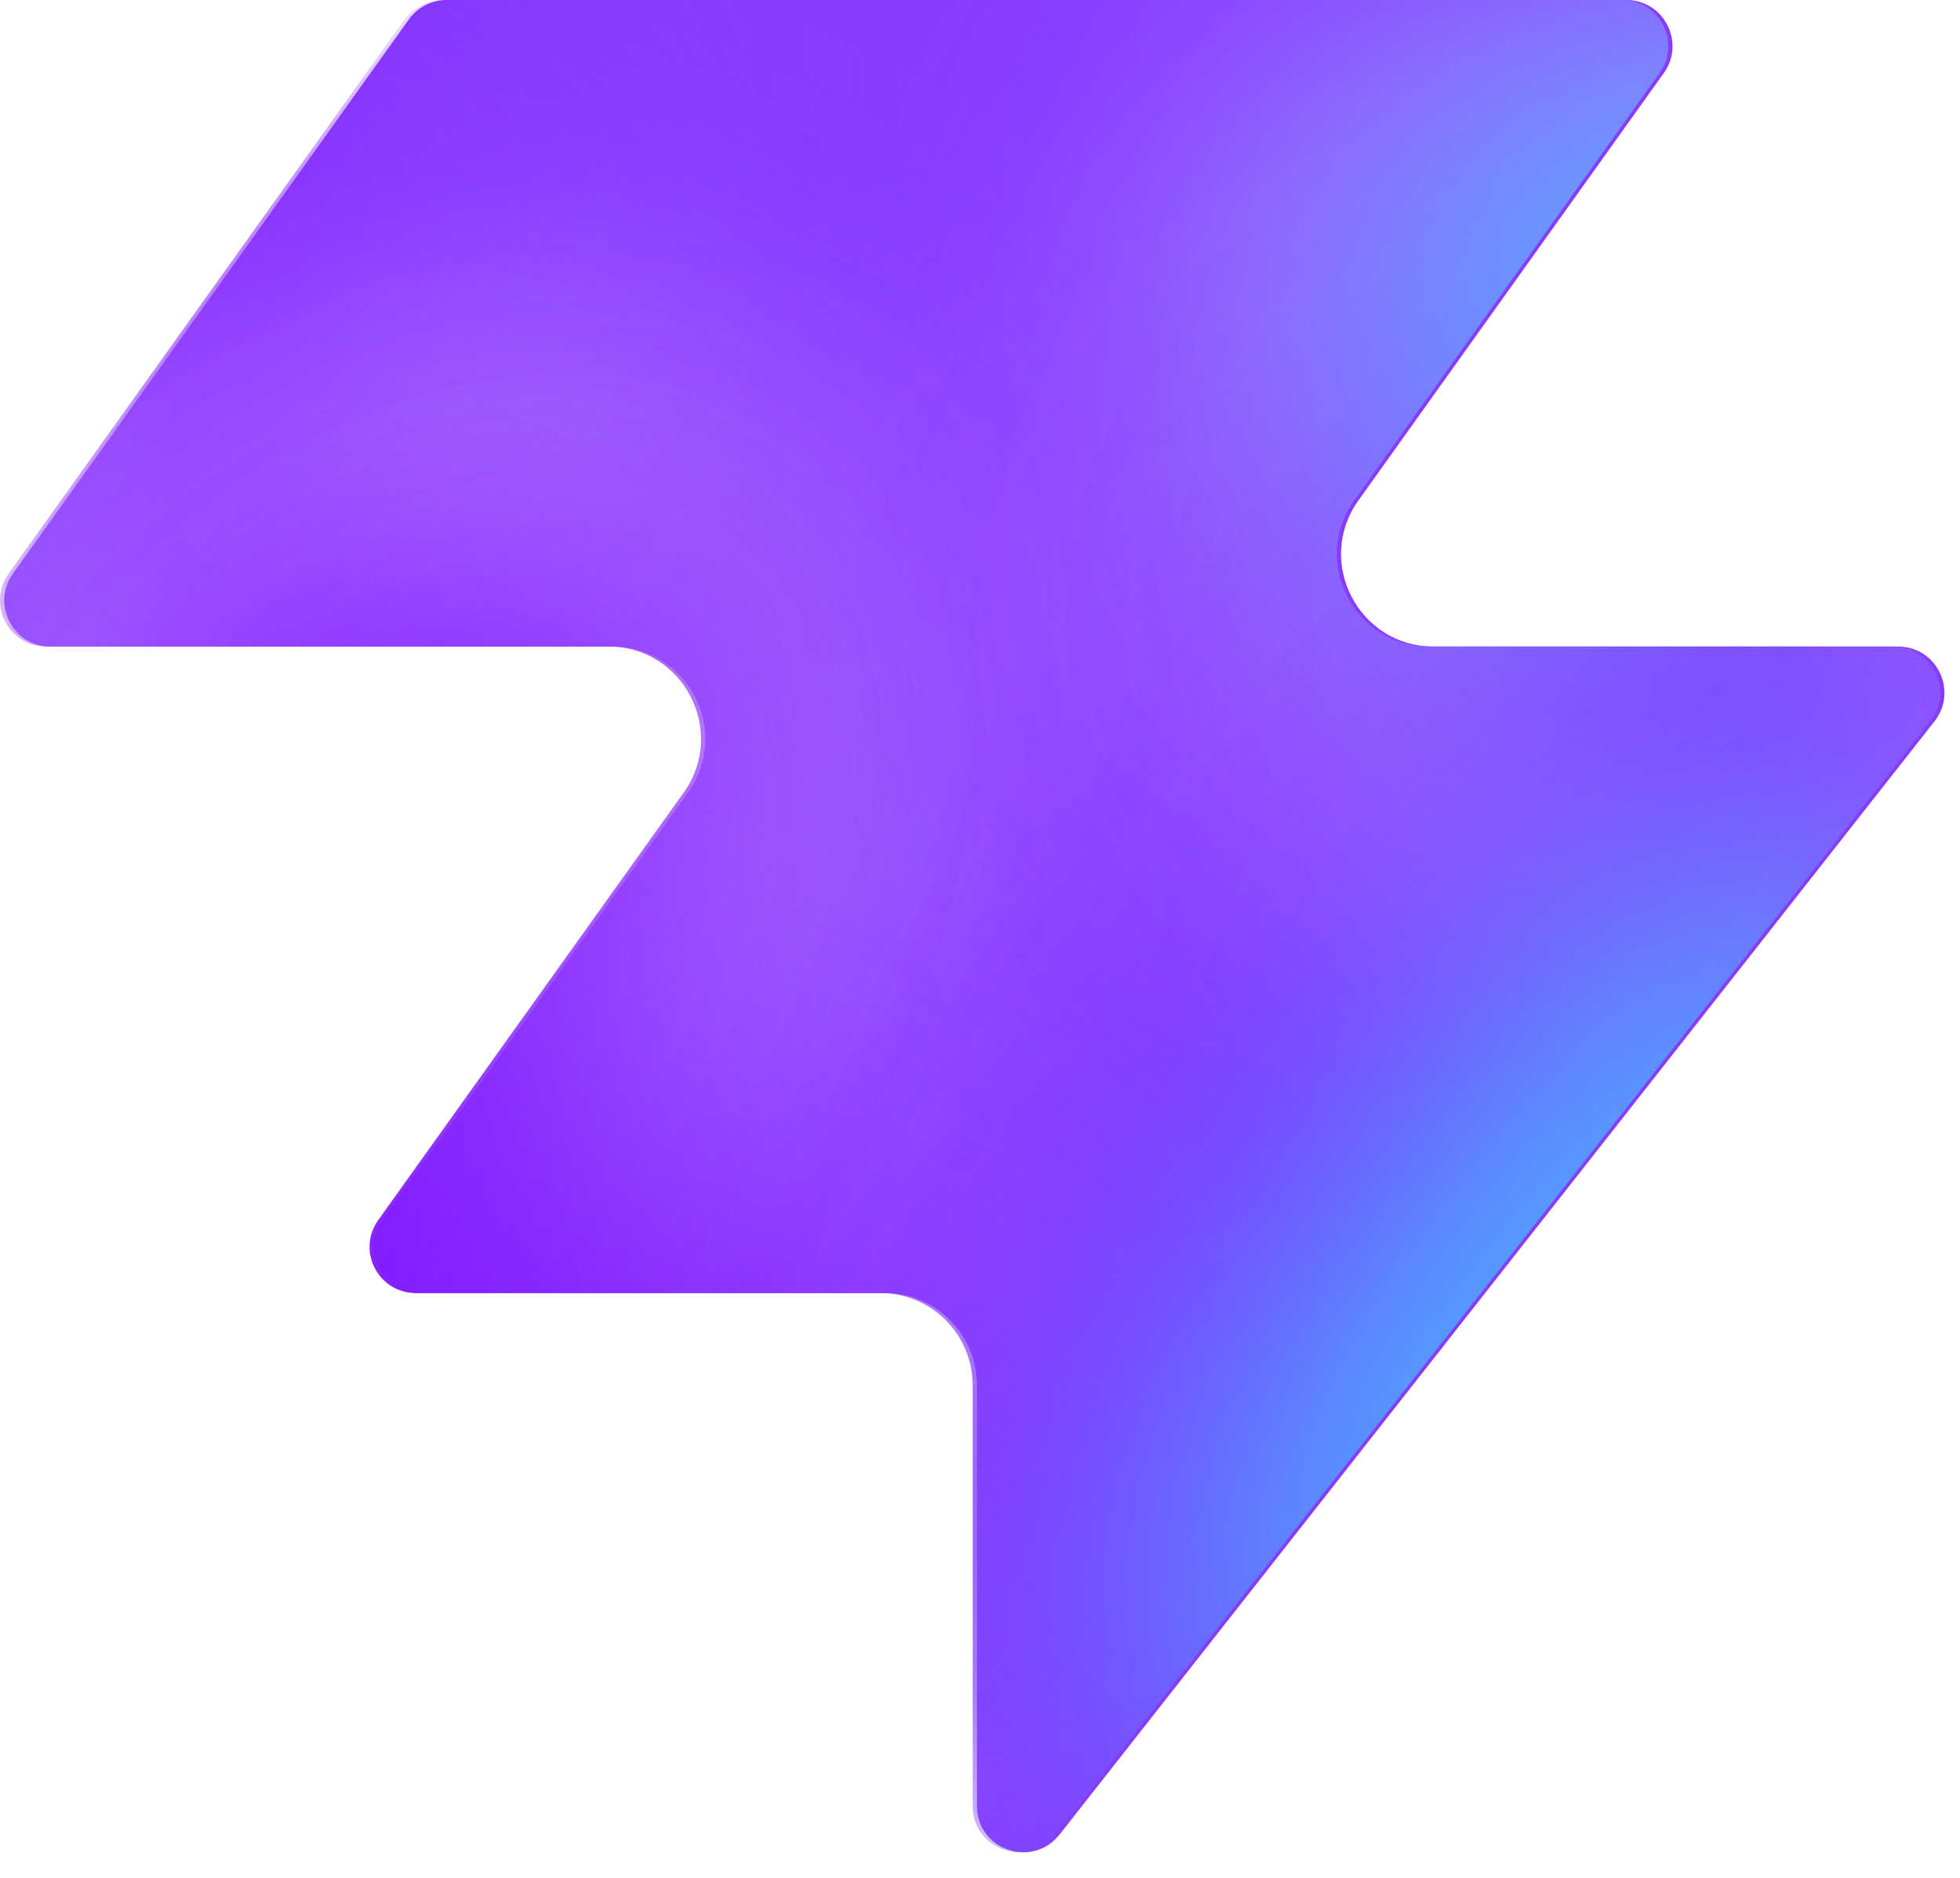
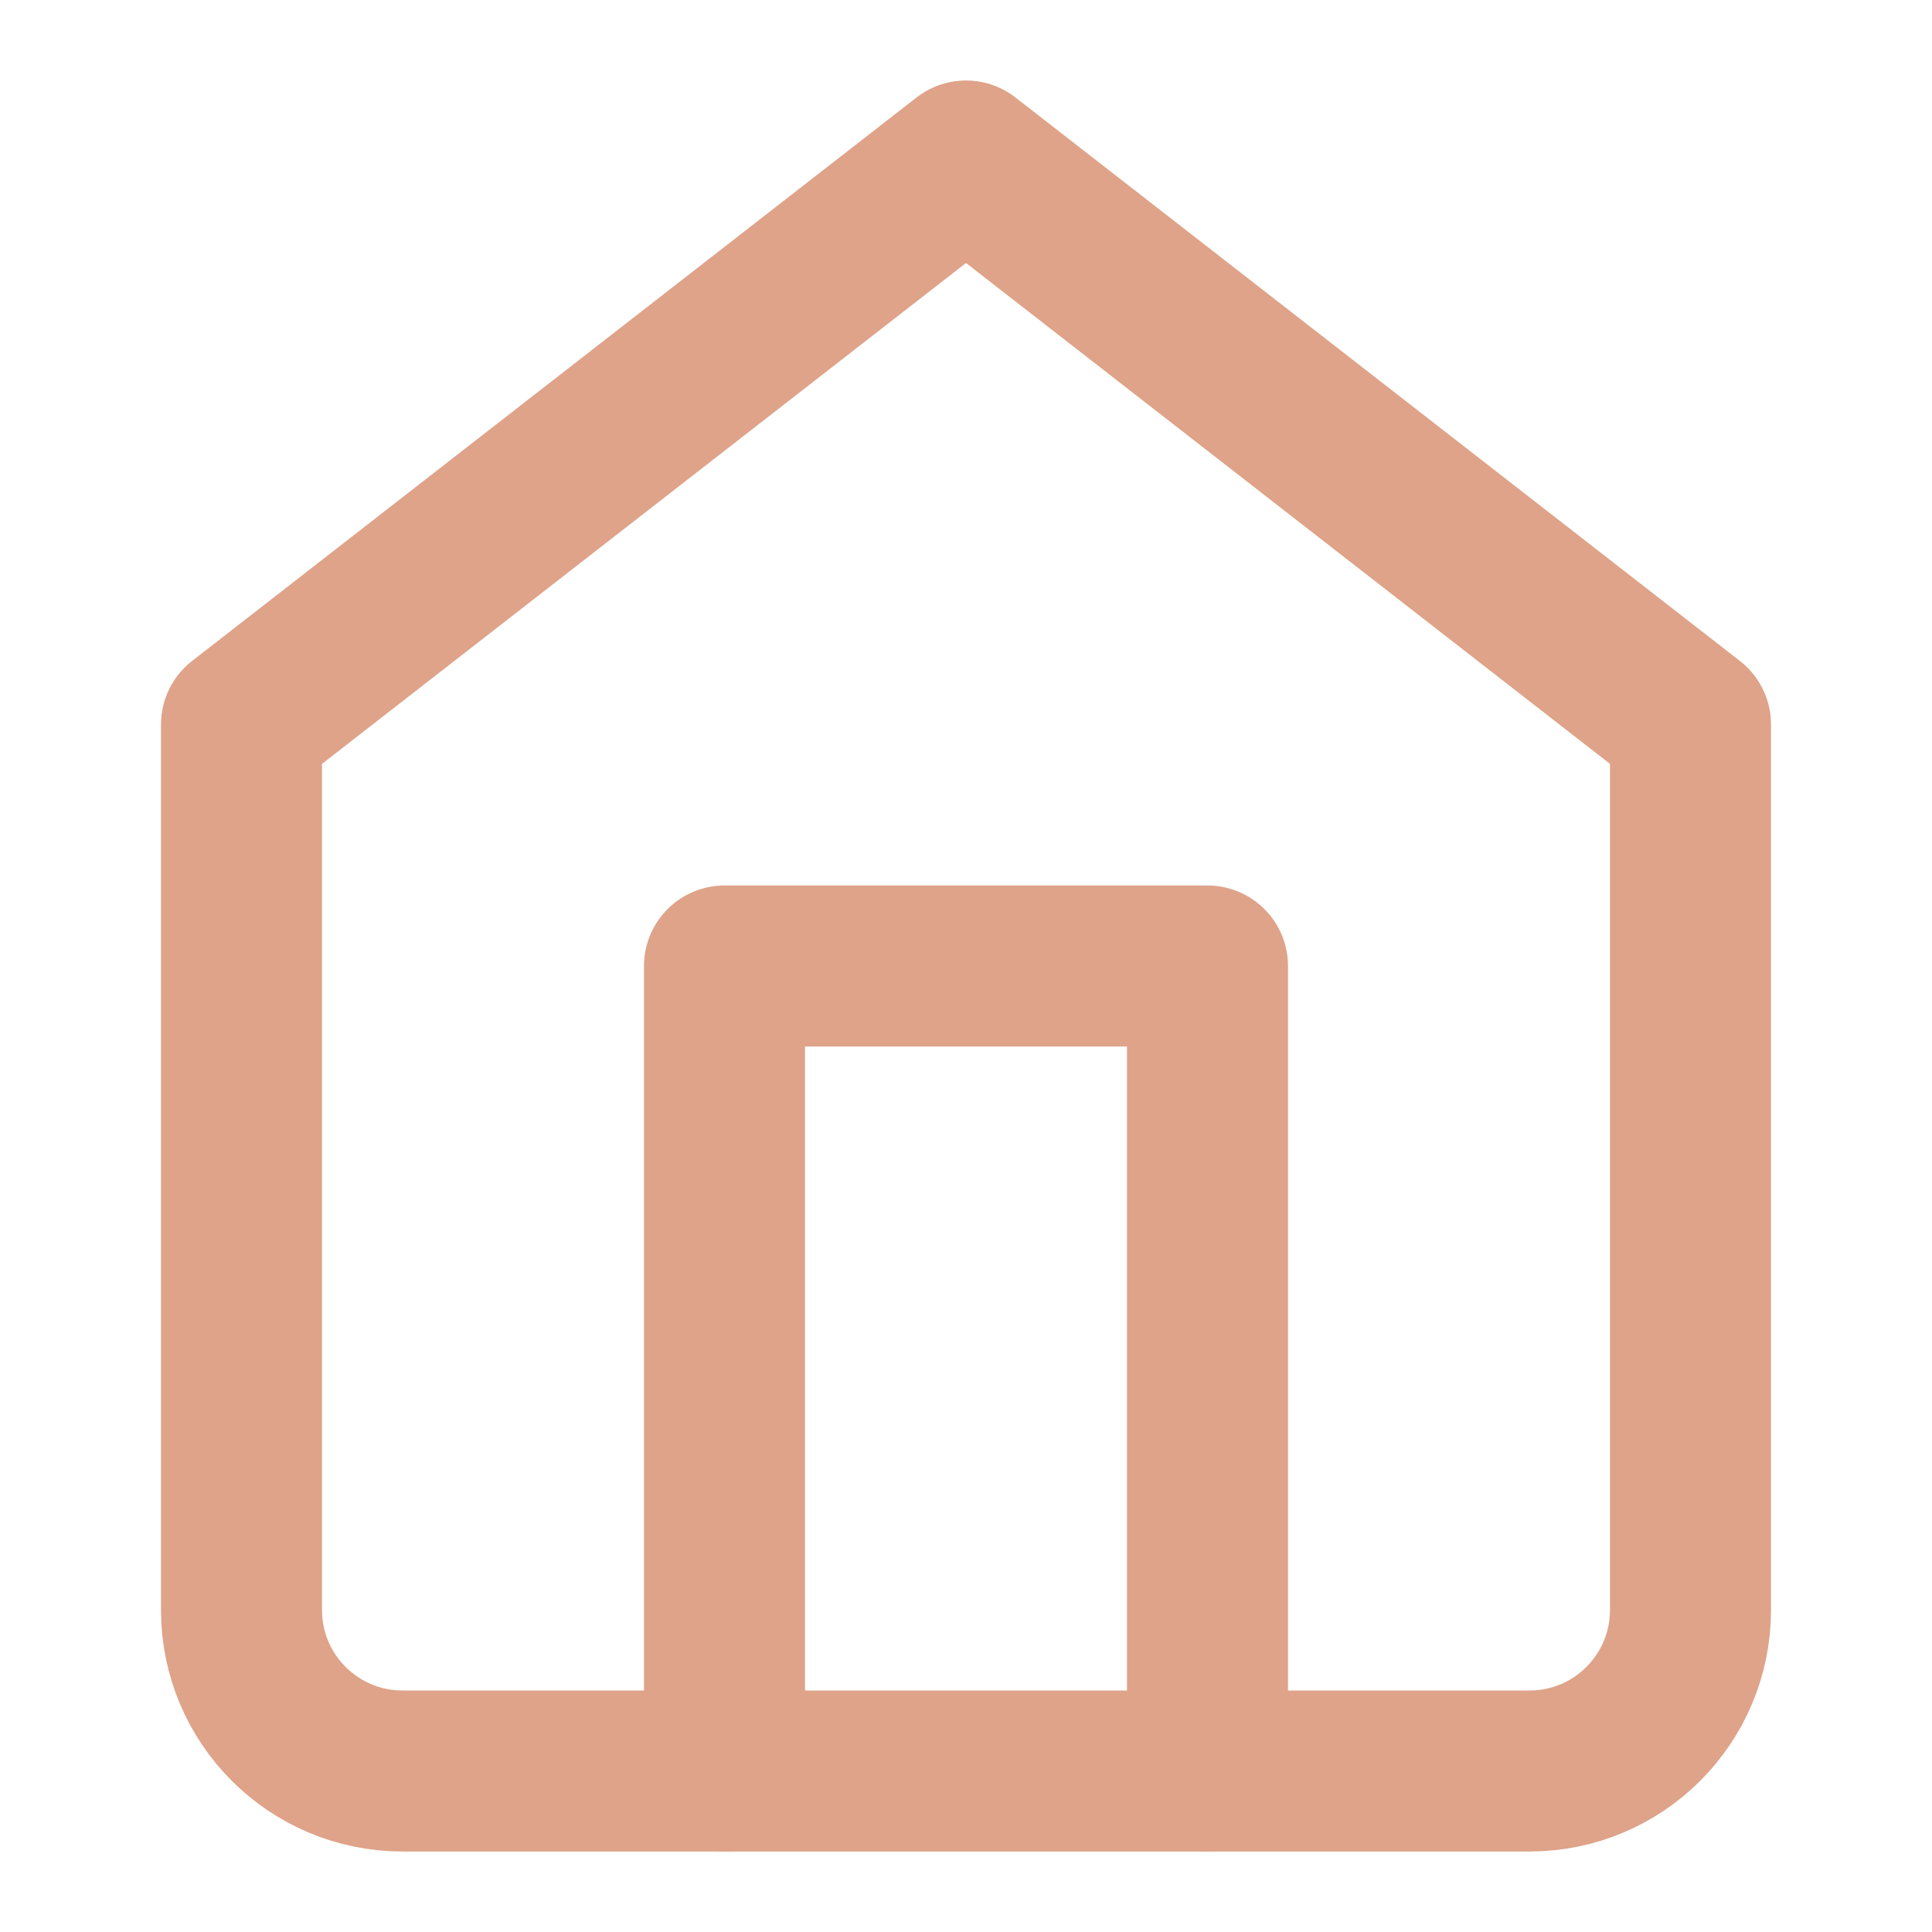
- <svg xmlns="http://www.w3.org/2000/svg" width="48" height="46" fill="none" viewBox="0 0 48 46">
-   <path fill="#863bff" d="M25.946 44.938c-.664.845-2.021.375-2.021-.698V33.937a2.26 2.26 0 0 0-2.262-2.262H10.287c-.92 0-1.456-1.04-.92-1.788l7.48-10.471c1.07-1.497 0-3.578-1.842-3.578H1.237c-.92 0-1.456-1.04-.92-1.788L10.013.474c.214-.297.556-.474.92-.474h28.894c.92 0 1.456 1.04.92 1.788l-7.48 10.471c-1.07 1.498 0 3.579 1.842 3.579h11.377c.943 0 1.473 1.088.89 1.83L25.947 44.94z" style="fill:#863bff;fill:color(display-p3 .525 .23 1);fill-opacity:1" />
-   <mask id="a" width="48" height="46" x="0" y="0" maskUnits="userSpaceOnUse" style="mask-type:alpha">
-     <path fill="#000" d="M25.842 44.938c-.664.844-2.021.375-2.021-.698V33.937a2.26 2.26 0 0 0-2.262-2.262H10.183c-.92 0-1.456-1.04-.92-1.788l7.48-10.471c1.07-1.498 0-3.579-1.842-3.579H1.133c-.92 0-1.456-1.04-.92-1.787L9.91.473c.214-.297.556-.474.92-.474h28.894c.92 0 1.456 1.04.92 1.788l-7.48 10.471c-1.07 1.498 0 3.578 1.842 3.578h11.377c.943 0 1.473 1.088.89 1.832L25.843 44.94z" style="fill:#000;fill-opacity:1" />
-   </mask>
-   <g mask="url(#a)">
-     <g filter="url(#b)">
-       <ellipse cx="5.508" cy="14.704" fill="#ede6ff" rx="5.508" ry="14.704" style="fill:#ede6ff;fill:color(display-p3 .927 .903 1);fill-opacity:1" transform="matrix(.00324 1 1 -.00324 -4.47 31.516)" />
-     </g>
-     <g filter="url(#c)">
-       <ellipse cx="10.399" cy="29.851" fill="#ede6ff" rx="10.399" ry="29.851" style="fill:#ede6ff;fill:color(display-p3 .927 .903 1);fill-opacity:1" transform="matrix(.00324 1 1 -.00324 -39.328 7.883)" />
-     </g>
-     <g filter="url(#d)">
-       <ellipse cx="5.508" cy="30.487" fill="#7e14ff" rx="5.508" ry="30.487" style="fill:#7e14ff;fill:color(display-p3 .492 .077 1);fill-opacity:1" transform="rotate(89.814 -25.913 -14.639)scale(1 -1)" />
-     </g>
-     <g filter="url(#e)">
-       <ellipse cx="5.508" cy="30.599" fill="#7e14ff" rx="5.508" ry="30.599" style="fill:#7e14ff;fill:color(display-p3 .492 .077 1);fill-opacity:1" transform="rotate(89.814 -32.644 -3.334)scale(1 -1)" />
-     </g>
-     <g filter="url(#f)">
-       <ellipse cx="5.508" cy="30.599" fill="#7e14ff" rx="5.508" ry="30.599" style="fill:#7e14ff;fill:color(display-p3 .492 .077 1);fill-opacity:1" transform="matrix(.00324 1 1 -.00324 -34.34 30.47)" />
-     </g>
-     <g filter="url(#g)">
-       <ellipse cx="14.072" cy="22.078" fill="#ede6ff" rx="14.072" ry="22.078" style="fill:#ede6ff;fill:color(display-p3 .927 .903 1);fill-opacity:1" transform="rotate(93.35 24.506 48.493)scale(-1 1)" />
-     </g>
-     <g filter="url(#h)">
-       <ellipse cx="3.47" cy="21.501" fill="#7e14ff" rx="3.47" ry="21.501" style="fill:#7e14ff;fill:color(display-p3 .492 .077 1);fill-opacity:1" transform="rotate(89.009 28.708 47.59)scale(-1 1)" />
-     </g>
-     <g filter="url(#i)">
-       <ellipse cx="3.47" cy="21.501" fill="#7e14ff" rx="3.47" ry="21.501" style="fill:#7e14ff;fill:color(display-p3 .492 .077 1);fill-opacity:1" transform="rotate(89.009 28.708 47.59)scale(-1 1)" />
-     </g>
-     <g filter="url(#j)">
-       <ellipse cx=".387" cy="8.972" fill="#7e14ff" rx="4.407" ry="29.108" style="fill:#7e14ff;fill:color(display-p3 .492 .077 1);fill-opacity:1" transform="rotate(39.51 .387 8.972)" />
-     </g>
-     <g filter="url(#k)">
-       <ellipse cx="47.523" cy="-6.092" fill="#7e14ff" rx="4.407" ry="29.108" style="fill:#7e14ff;fill:color(display-p3 .492 .077 1);fill-opacity:1" transform="rotate(37.892 47.523 -6.092)" />
-     </g>
-     <g filter="url(#l)">
-       <ellipse cx="41.412" cy="6.333" fill="#47bfff" rx="5.971" ry="9.665" style="fill:#47bfff;fill:color(display-p3 .28 .748 1);fill-opacity:1" transform="rotate(37.892 41.412 6.333)" />
-     </g>
-     <g filter="url(#m)">
-       <ellipse cx="-1.879" cy="38.332" fill="#7e14ff" rx="4.407" ry="29.108" style="fill:#7e14ff;fill:color(display-p3 .492 .077 1);fill-opacity:1" transform="rotate(37.892 -1.88 38.332)" />
-     </g>
-     <g filter="url(#n)">
-       <ellipse cx="-1.879" cy="38.332" fill="#7e14ff" rx="4.407" ry="29.108" style="fill:#7e14ff;fill:color(display-p3 .492 .077 1);fill-opacity:1" transform="rotate(37.892 -1.88 38.332)" />
-     </g>
-     <g filter="url(#o)">
-       <ellipse cx="35.651" cy="29.907" fill="#7e14ff" rx="4.407" ry="29.108" style="fill:#7e14ff;fill:color(display-p3 .492 .077 1);fill-opacity:1" transform="rotate(37.892 35.651 29.907)" />
-     </g>
-     <g filter="url(#p)">
-       <ellipse cx="38.418" cy="32.4" fill="#47bfff" rx="5.971" ry="15.297" style="fill:#47bfff;fill:color(display-p3 .28 .748 1);fill-opacity:1" transform="rotate(37.892 38.418 32.4)" />
-     </g>
-   </g>
-   <defs>
-     <filter id="b" width="60.045" height="41.654" x="-19.77" y="16.149" color-interpolation-filters="sRGB" filterUnits="userSpaceOnUse">
-       <feFlood flood-opacity="0" result="BackgroundImageFix" />
-       <feBlend in="SourceGraphic" in2="BackgroundImageFix" result="shape" />
-       <feGaussianBlur result="effect1_foregroundBlur_2002_17158" stdDeviation="7.659" />
-     </filter>
-     <filter id="c" width="90.34" height="51.437" x="-54.613" y="-7.533" color-interpolation-filters="sRGB" filterUnits="userSpaceOnUse">
-       <feFlood flood-opacity="0" result="BackgroundImageFix" />
-       <feBlend in="SourceGraphic" in2="BackgroundImageFix" result="shape" />
-       <feGaussianBlur result="effect1_foregroundBlur_2002_17158" stdDeviation="7.659" />
-     </filter>
-     <filter id="d" width="79.355" height="29.4" x="-49.64" y="2.03" color-interpolation-filters="sRGB" filterUnits="userSpaceOnUse">
-       <feFlood flood-opacity="0" result="BackgroundImageFix" />
-       <feBlend in="SourceGraphic" in2="BackgroundImageFix" result="shape" />
-       <feGaussianBlur result="effect1_foregroundBlur_2002_17158" stdDeviation="4.596" />
-     </filter>
-     <filter id="e" width="79.579" height="29.4" x="-45.045" y="20.029" color-interpolation-filters="sRGB" filterUnits="userSpaceOnUse">
-       <feFlood flood-opacity="0" result="BackgroundImageFix" />
-       <feBlend in="SourceGraphic" in2="BackgroundImageFix" result="shape" />
-       <feGaussianBlur result="effect1_foregroundBlur_2002_17158" stdDeviation="4.596" />
-     </filter>
-     <filter id="f" width="79.579" height="29.4" x="-43.513" y="21.178" color-interpolation-filters="sRGB" filterUnits="userSpaceOnUse">
-       <feFlood flood-opacity="0" result="BackgroundImageFix" />
-       <feBlend in="SourceGraphic" in2="BackgroundImageFix" result="shape" />
-       <feGaussianBlur result="effect1_foregroundBlur_2002_17158" stdDeviation="4.596" />
-     </filter>
-     <filter id="g" width="74.749" height="58.852" x="15.756" y="-17.901" color-interpolation-filters="sRGB" filterUnits="userSpaceOnUse">
-       <feFlood flood-opacity="0" result="BackgroundImageFix" />
-       <feBlend in="SourceGraphic" in2="BackgroundImageFix" result="shape" />
-       <feGaussianBlur result="effect1_foregroundBlur_2002_17158" stdDeviation="7.659" />
-     </filter>
-     <filter id="h" width="61.377" height="25.362" x="23.548" y="2.284" color-interpolation-filters="sRGB" filterUnits="userSpaceOnUse">
-       <feFlood flood-opacity="0" result="BackgroundImageFix" />
-       <feBlend in="SourceGraphic" in2="BackgroundImageFix" result="shape" />
-       <feGaussianBlur result="effect1_foregroundBlur_2002_17158" stdDeviation="4.596" />
-     </filter>
-     <filter id="i" width="61.377" height="25.362" x="23.548" y="2.284" color-interpolation-filters="sRGB" filterUnits="userSpaceOnUse">
-       <feFlood flood-opacity="0" result="BackgroundImageFix" />
-       <feBlend in="SourceGraphic" in2="BackgroundImageFix" result="shape" />
-       <feGaussianBlur result="effect1_foregroundBlur_2002_17158" stdDeviation="4.596" />
-     </filter>
-     <filter id="j" width="56.045" height="63.649" x="-27.636" y="-22.853" color-interpolation-filters="sRGB" filterUnits="userSpaceOnUse">
-       <feFlood flood-opacity="0" result="BackgroundImageFix" />
-       <feBlend in="SourceGraphic" in2="BackgroundImageFix" result="shape" />
-       <feGaussianBlur result="effect1_foregroundBlur_2002_17158" stdDeviation="4.596" />
-     </filter>
-     <filter id="k" width="54.814" height="64.646" x="20.116" y="-38.415" color-interpolation-filters="sRGB" filterUnits="userSpaceOnUse">
-       <feFlood flood-opacity="0" result="BackgroundImageFix" />
-       <feBlend in="SourceGraphic" in2="BackgroundImageFix" result="shape" />
-       <feGaussianBlur result="effect1_foregroundBlur_2002_17158" stdDeviation="4.596" />
-     </filter>
-     <filter id="l" width="33.541" height="35.313" x="24.641" y="-11.323" color-interpolation-filters="sRGB" filterUnits="userSpaceOnUse">
-       <feFlood flood-opacity="0" result="BackgroundImageFix" />
-       <feBlend in="SourceGraphic" in2="BackgroundImageFix" result="shape" />
-       <feGaussianBlur result="effect1_foregroundBlur_2002_17158" stdDeviation="4.596" />
-     </filter>
-     <filter id="m" width="54.814" height="64.646" x="-29.286" y="6.009" color-interpolation-filters="sRGB" filterUnits="userSpaceOnUse">
-       <feFlood flood-opacity="0" result="BackgroundImageFix" />
-       <feBlend in="SourceGraphic" in2="BackgroundImageFix" result="shape" />
-       <feGaussianBlur result="effect1_foregroundBlur_2002_17158" stdDeviation="4.596" />
-     </filter>
-     <filter id="n" width="54.814" height="64.646" x="-29.286" y="6.009" color-interpolation-filters="sRGB" filterUnits="userSpaceOnUse">
-       <feFlood flood-opacity="0" result="BackgroundImageFix" />
-       <feBlend in="SourceGraphic" in2="BackgroundImageFix" result="shape" />
-       <feGaussianBlur result="effect1_foregroundBlur_2002_17158" stdDeviation="4.596" />
-     </filter>
-     <filter id="o" width="54.814" height="64.646" x="8.244" y="-2.416" color-interpolation-filters="sRGB" filterUnits="userSpaceOnUse">
-       <feFlood flood-opacity="0" result="BackgroundImageFix" />
-       <feBlend in="SourceGraphic" in2="BackgroundImageFix" result="shape" />
-       <feGaussianBlur result="effect1_foregroundBlur_2002_17158" stdDeviation="4.596" />
-     </filter>
-     <filter id="p" width="39.409" height="43.623" x="18.713" y="10.588" color-interpolation-filters="sRGB" filterUnits="userSpaceOnUse">
-       <feFlood flood-opacity="0" result="BackgroundImageFix" />
-       <feBlend in="SourceGraphic" in2="BackgroundImageFix" result="shape" />
-       <feGaussianBlur result="effect1_foregroundBlur_2002_17158" stdDeviation="4.596" />
-     </filter>
-   </defs>
+ <svg xmlns="http://www.w3.org/2000/svg" viewBox="0 0 24 24" fill="none" stroke="#dea389" stroke-width="2" stroke-linecap="round" stroke-linejoin="round">
+   <path d="M3 9l9-7 9 7v11a2 2 0 0 1-2 2H5a2 2 0 0 1-2-2z" />
+   <polyline points="9 22 9 12 15 12 15 22" />
</svg>
